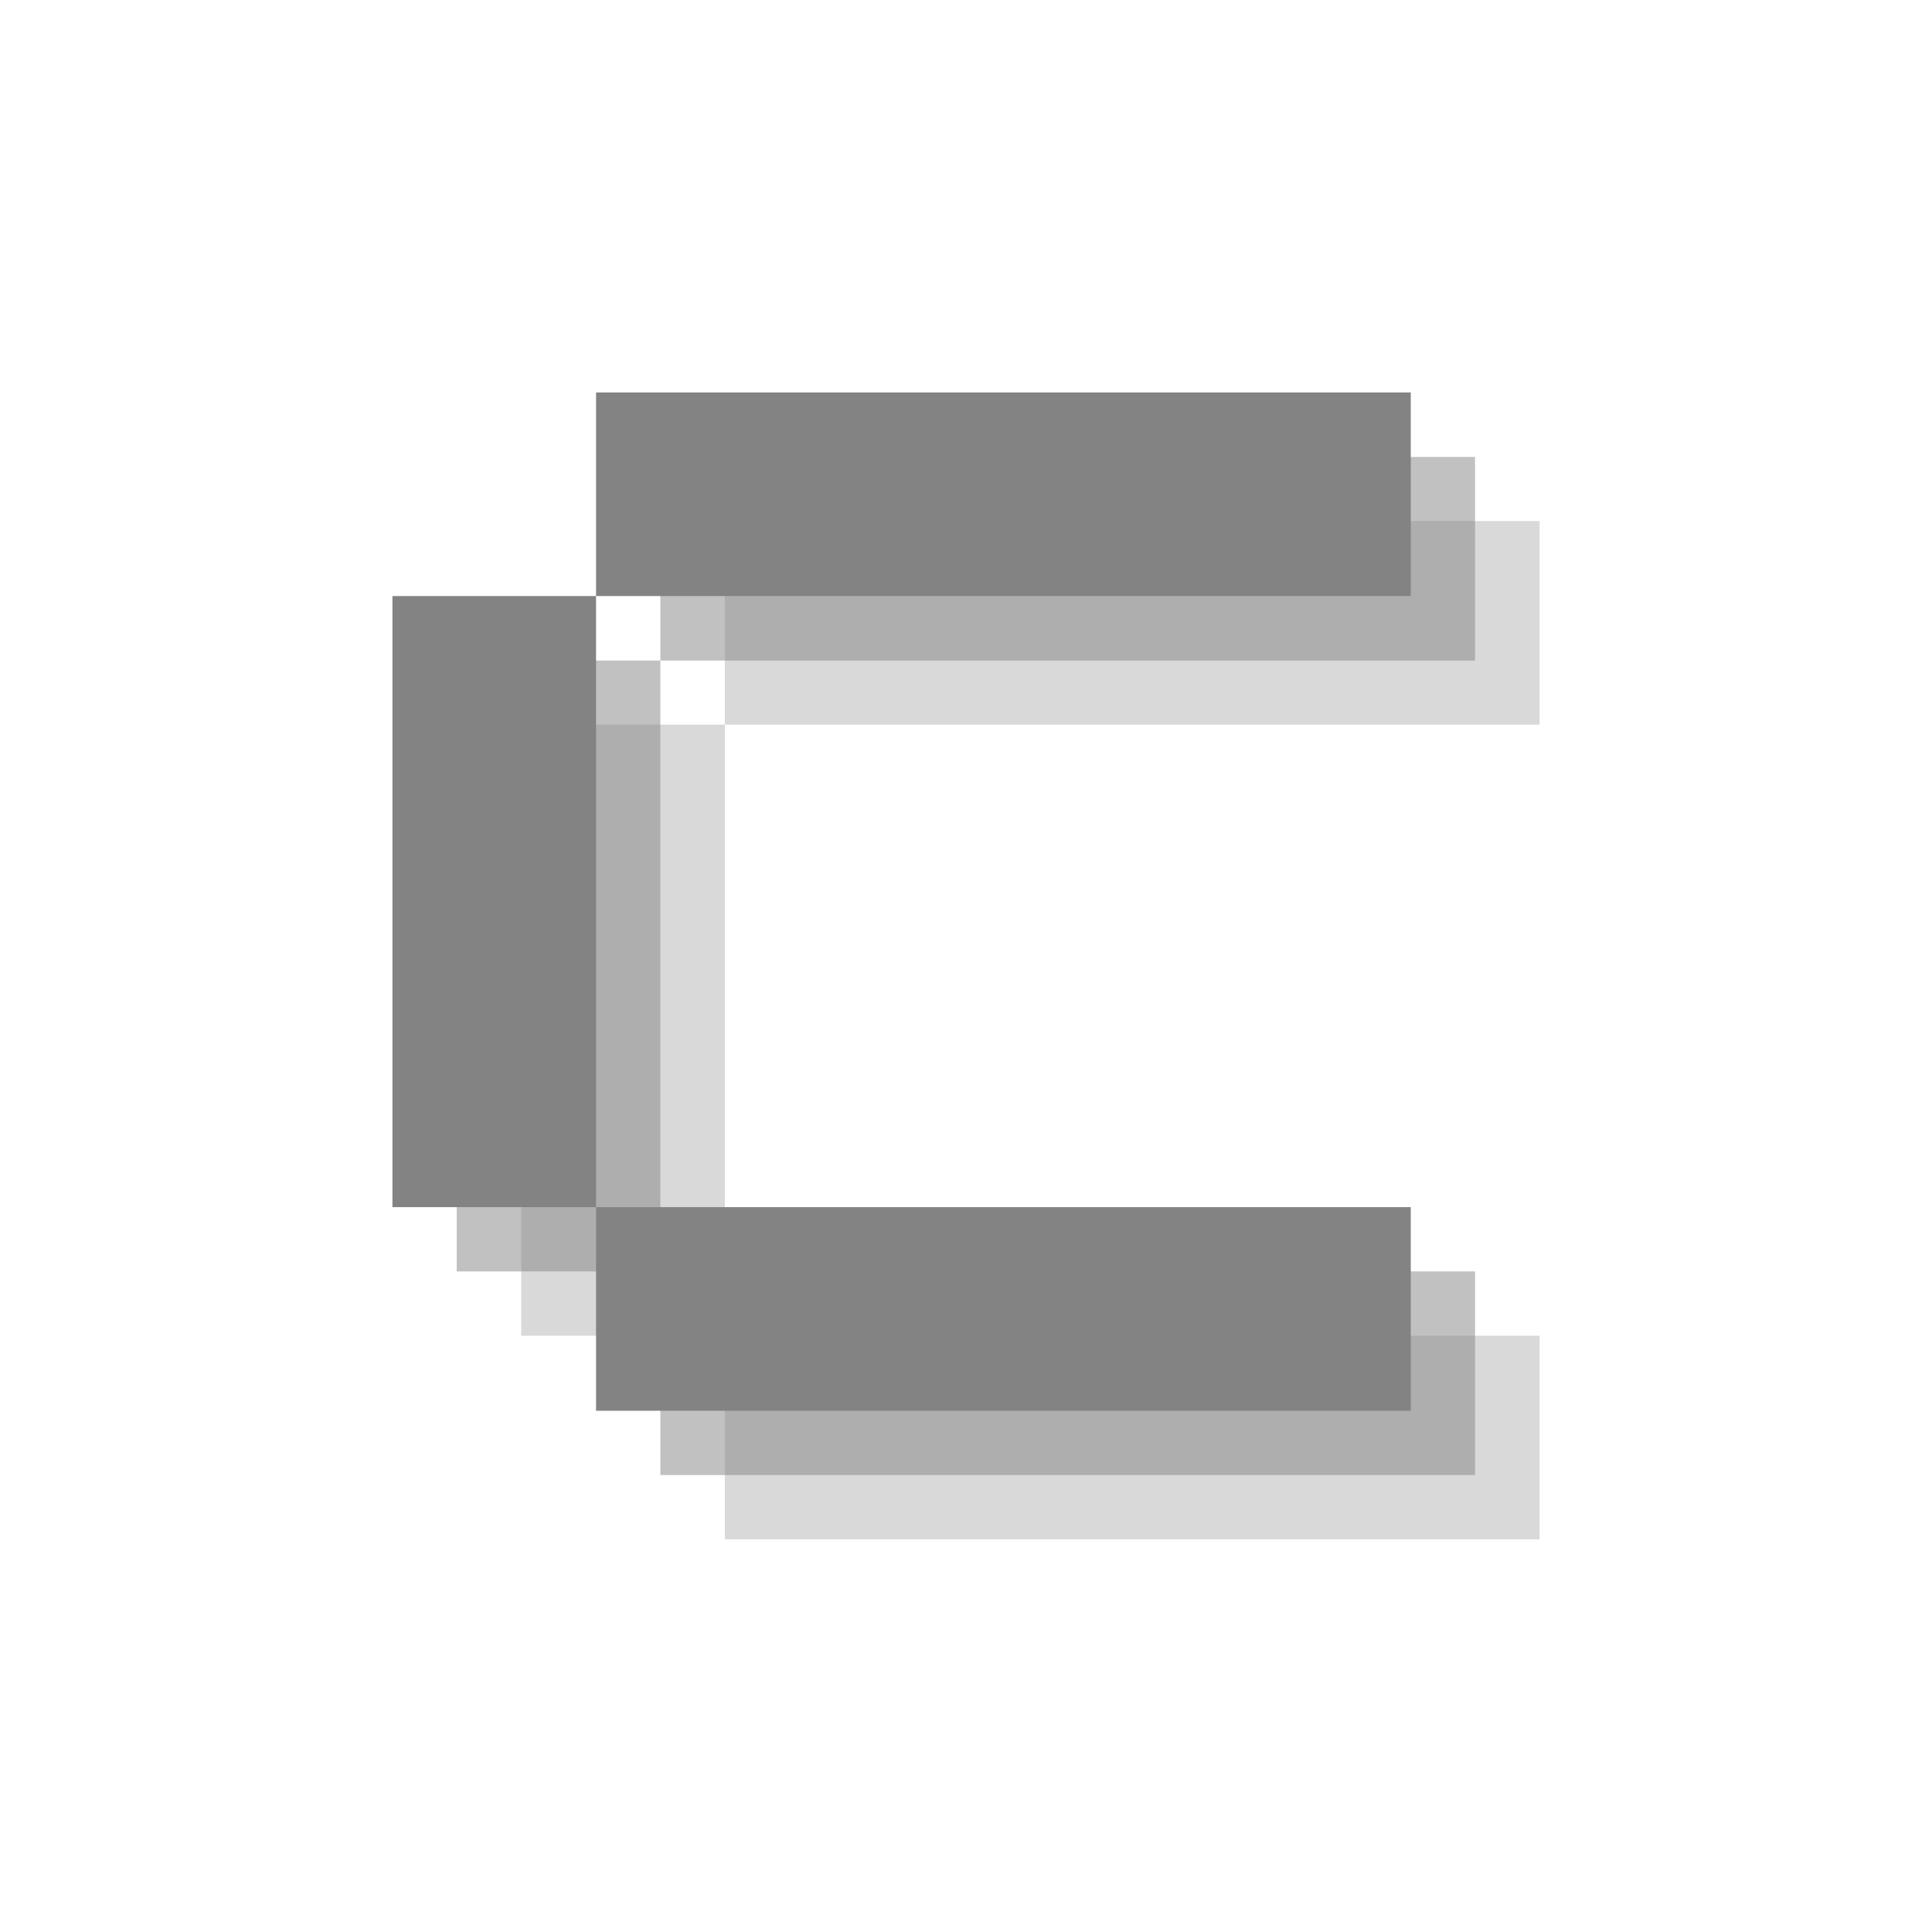
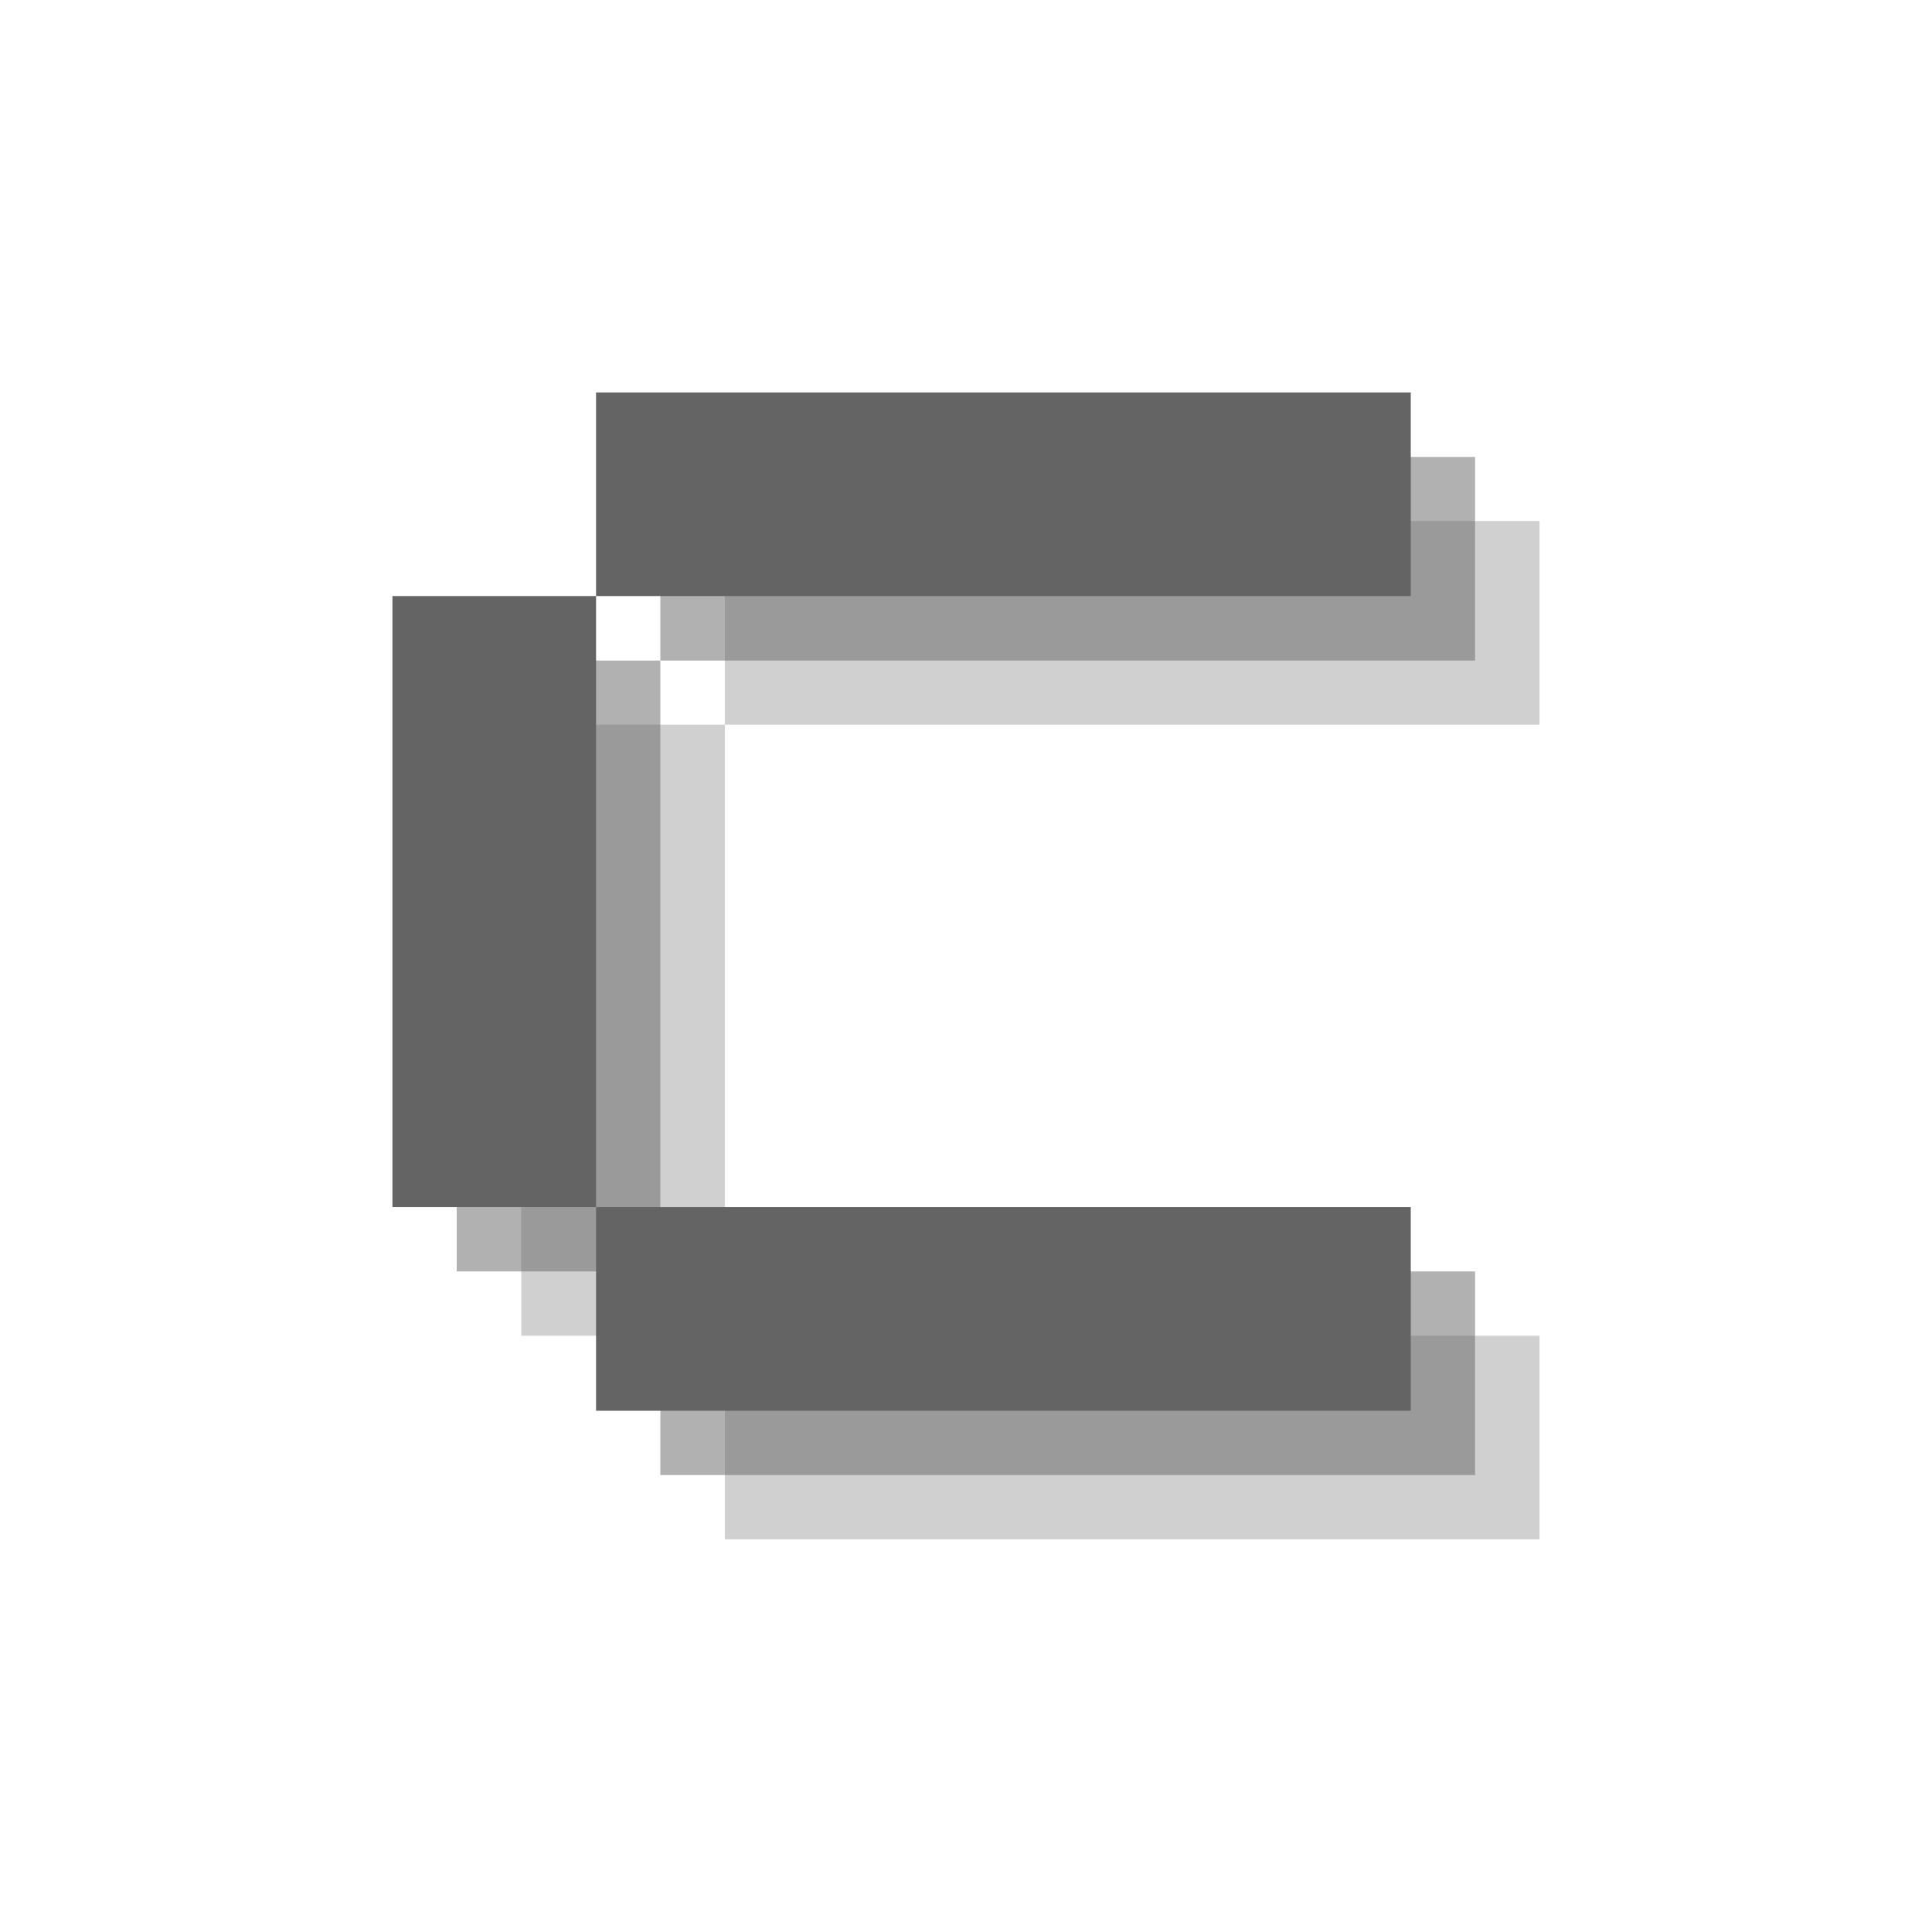
<svg xmlns="http://www.w3.org/2000/svg" width="512" height="512" fill="none" viewBox="0 0 512 512">
-   <path fill="#838383" fill-opacity=".302" d="M192.095 192.036h-53.961v161.943h53.961zm0 215.905H408v-53.962H192.095zm0-215.905H408v-53.961H192.095z" />
-   <path fill="#838383" fill-opacity=".502" d="M174.999 175.058h-53.962v161.884h53.962zm0 215.845h215.904v-53.961H174.999zm0-215.845h215.904v-53.961H174.999z" />
-   <path fill="#838383" d="M157.961 157.961H104v161.944h53.961zm0 215.905h215.905v-53.961H157.961zm0-215.905h215.905V104H157.961z" />
+   <path fill="#646464" fill-opacity=".302" d="M192.095 192.036h-53.961v161.943h53.961zm0 215.905H408v-53.962H192.095zm0-215.905H408v-53.961H192.095z" />
+   <path fill="#646464" fill-opacity=".502" d="M174.999 175.058h-53.962v161.884h53.962zm0 215.845h215.904v-53.961H174.999zm0-215.845h215.904v-53.961H174.999z" />
+   <path fill="#646464" d="M157.961 157.961H104v161.944h53.961zm0 215.905h215.905v-53.961H157.961zm0-215.905h215.905V104H157.961z" />
</svg>
